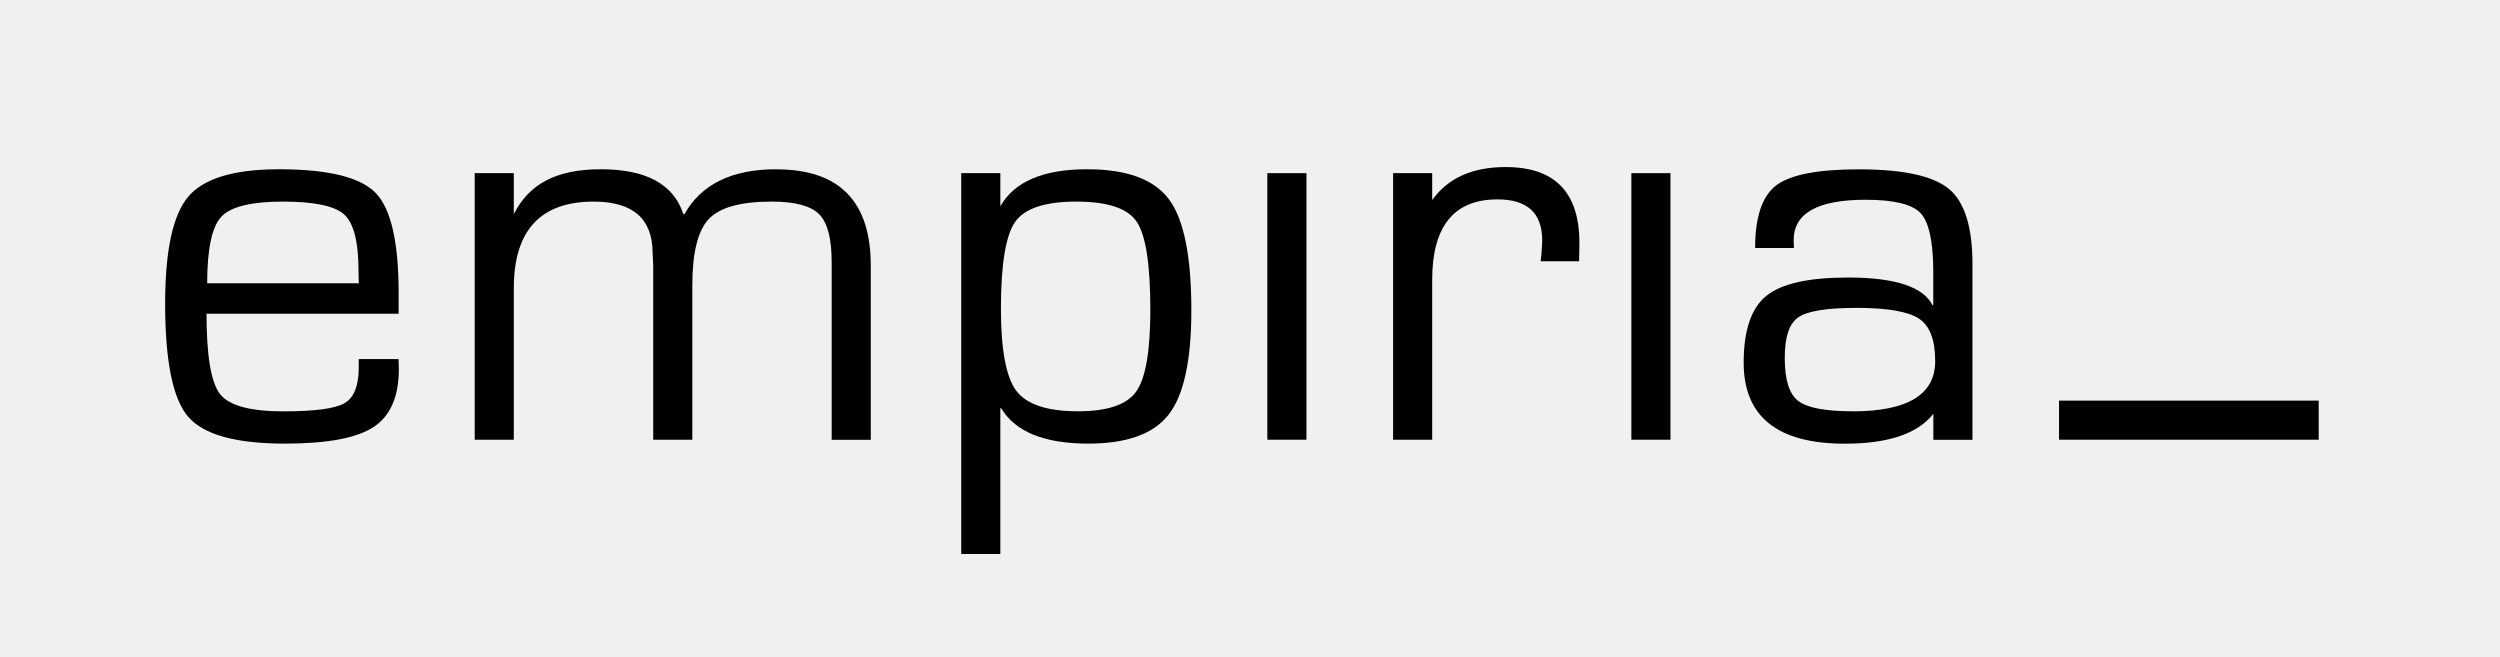
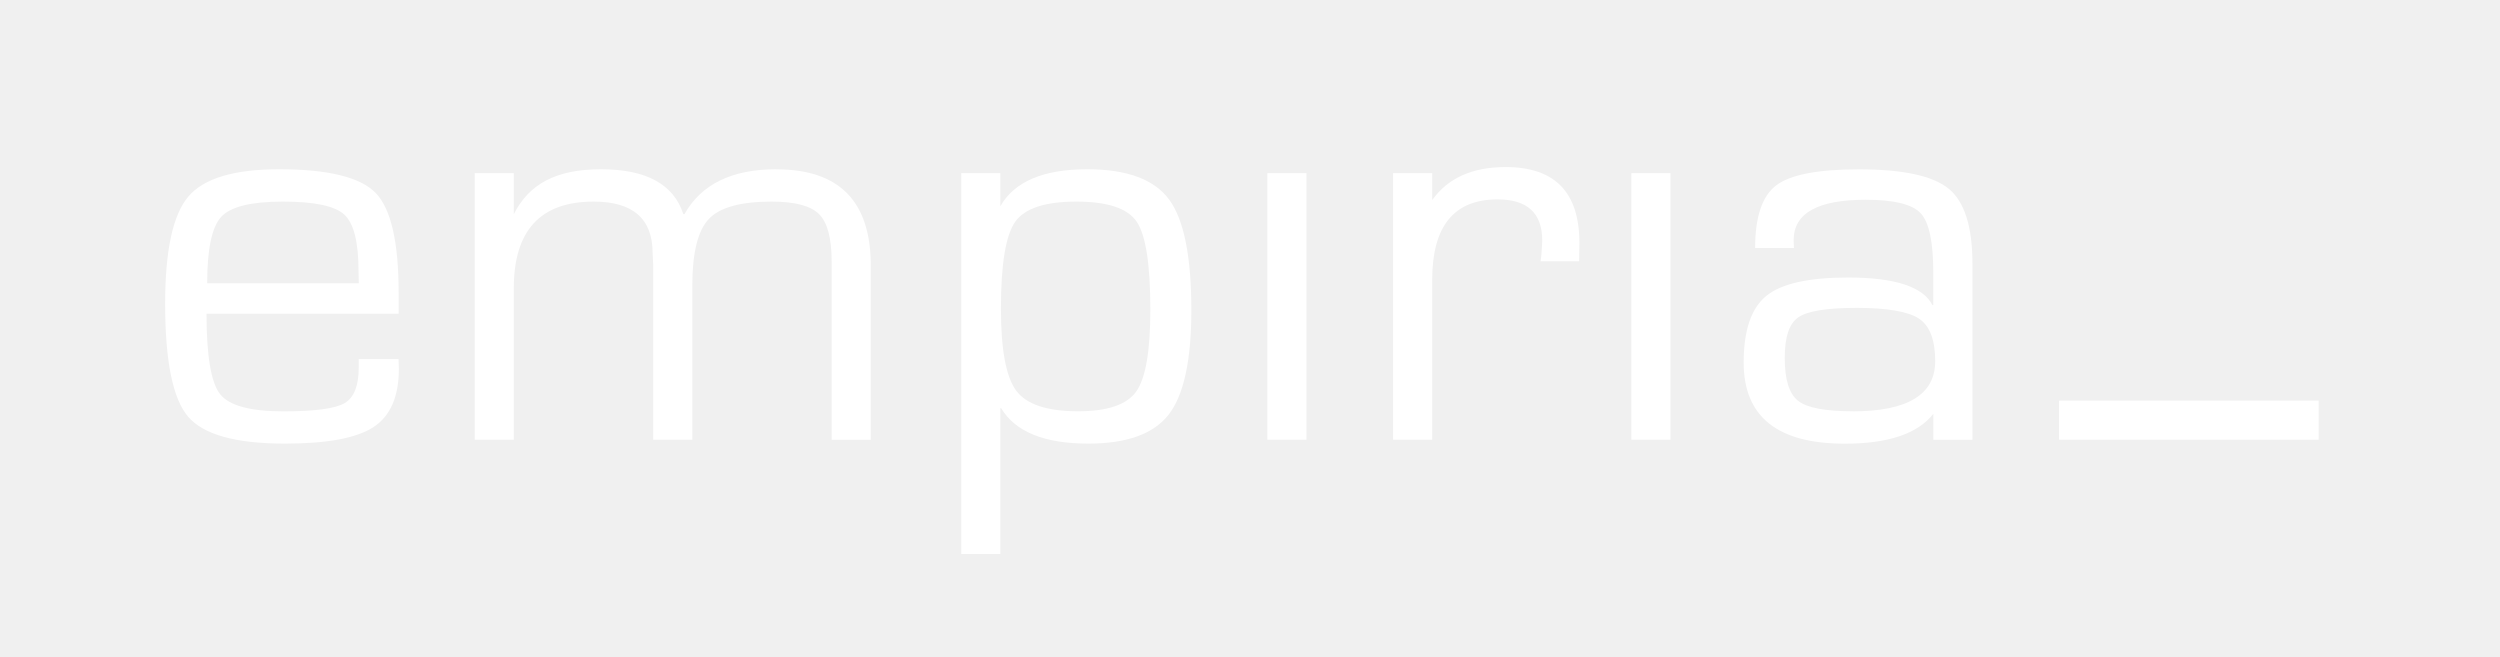
<svg xmlns="http://www.w3.org/2000/svg" id="Ebene_1" data-name="Ebene 1" viewBox="0 0 340.16 89.29">
  <defs>
    <style>
      .cls-1 {
-         fill: #000;
+         fill: #fff;
      }

      .cls-2 {
-         fill: #000;
+         fill: #fff;
      }
    </style>
  </defs>
  <path class="cls-2" d="M48.81,48.87v1.14c0,2.48-.64,4.09-1.92,4.84-1.28.75-4.06,1.12-8.34,1.12-4.51,0-7.38-.78-8.61-2.35-1.23-1.57-1.84-5.21-1.84-10.93h26.14v-2.85c0-6.9-1.04-11.43-3.12-13.58-2.08-2.15-6.46-3.23-13.15-3.23-6.13,0-10.25,1.24-12.35,3.72-2.1,2.48-3.15,7.34-3.15,14.57,0,7.82,1.04,12.94,3.13,15.38,2.09,2.44,6.48,3.66,13.17,3.66,5.75,0,9.77-.75,12.06-2.26,2.29-1.5,3.44-4.14,3.44-7.91l-.04-1.33h-5.43ZM30.1,29.5c1.28-1.38,4.07-2.07,8.38-2.07s7.07.59,8.36,1.76c1.29,1.18,1.94,3.72,1.94,7.64l.04,1.71h-20.63c0-4.65.64-7.67,1.92-9.05Z" />
  <path class="cls-2" d="M105.63,23.03c-6.05,0-10.22,2.04-12.5,6.11h-.15c-1.32-4.07-5.05-6.11-11.21-6.11s-9.8,2.04-11.86,6.11v-5.58h-5.32v36.27h5.32v-20.6c0-7.87,3.62-11.8,10.87-11.8,5.34,0,8.02,2.34,8.02,7.02l.08,1.67v23.71h5.32v-20.98c0-4.45.75-7.47,2.24-9.05,1.49-1.58,4.34-2.37,8.55-2.37,3.17,0,5.32.57,6.46,1.71,1.14,1.14,1.71,3.3,1.71,6.49v24.21h5.32v-23.71c0-8.73-4.28-13.09-12.84-13.09Z" />
  <path class="cls-2" d="M147.93,23.03c-5.99,0-9.92,1.68-11.82,5.04v-4.51h-5.32v51.82h5.32v-19.84h.11c1.92,3.21,5.88,4.82,11.86,4.82,5.24,0,8.89-1.32,10.94-3.96,2.05-2.64,3.08-7.37,3.08-14.17,0-7.33-1.01-12.37-3.04-15.1-2.03-2.73-5.74-4.1-11.13-4.1ZM154.6,53.27c-1.28,1.8-3.92,2.69-7.92,2.69-4.21,0-7-.93-8.4-2.79-1.39-1.86-2.09-5.58-2.09-11.17,0-6.04.65-9.98,1.94-11.82,1.29-1.83,4.07-2.75,8.32-2.75s6.97.91,8.21,2.73c1.24,1.82,1.86,5.82,1.86,11.99,0,5.62-.64,9.32-1.92,11.12Z" />
  <rect class="cls-2" x="172.44" y="23.56" width="5.32" height="36.27" />
  <path class="cls-2" d="M204.86,22.73c-4.53,0-7.86,1.5-9.99,4.49v-3.66h-5.32v36.27h5.32v-21.74c0-7.31,2.96-10.96,8.89-10.96,4.05,0,6.08,1.86,6.08,5.58,0,.33-.04.97-.11,1.93l-.11.91h5.24l.04-2.5c0-6.88-3.34-10.32-10.03-10.32Z" />
  <rect class="cls-2" x="221.97" y="23.56" width="5.32" height="36.27" />
  <rect class="cls-1" x="280.16" y="54.51" width="35.33" height="5.32" />
  <path class="cls-2" d="M265.18,25.71c-2.13-1.78-6.22-2.67-12.27-2.67-5.57,0-9.32.73-11.23,2.18-1.91,1.45-2.87,4.29-2.87,8.52h5.28c-.03-.53-.04-.89-.04-1.06,0-3.67,3.27-5.5,9.8-5.5,3.85,0,6.35.61,7.49,1.84,1.14,1.23,1.71,3.91,1.71,8.06v4.4l-.11.04c-1.27-2.5-5.09-3.76-11.48-3.76-5.37,0-9.08.83-11.13,2.5-2.05,1.67-3.08,4.69-3.08,9.07,0,7.36,4.59,11.04,13.76,11.04,5.91,0,9.93-1.36,12.05-4.07v3.54h5.32v-23.94c0-5.01-1.06-8.4-3.19-10.19ZM252.07,55.96c-3.72,0-6.19-.47-7.41-1.42-1.22-.95-1.82-2.89-1.82-5.82s.61-4.68,1.84-5.54c1.23-.86,3.88-1.29,7.96-1.29s7.04.49,8.49,1.48c1.46.99,2.18,2.91,2.18,5.77,0,4.55-3.75,6.83-11.25,6.83Z" />
</svg>
